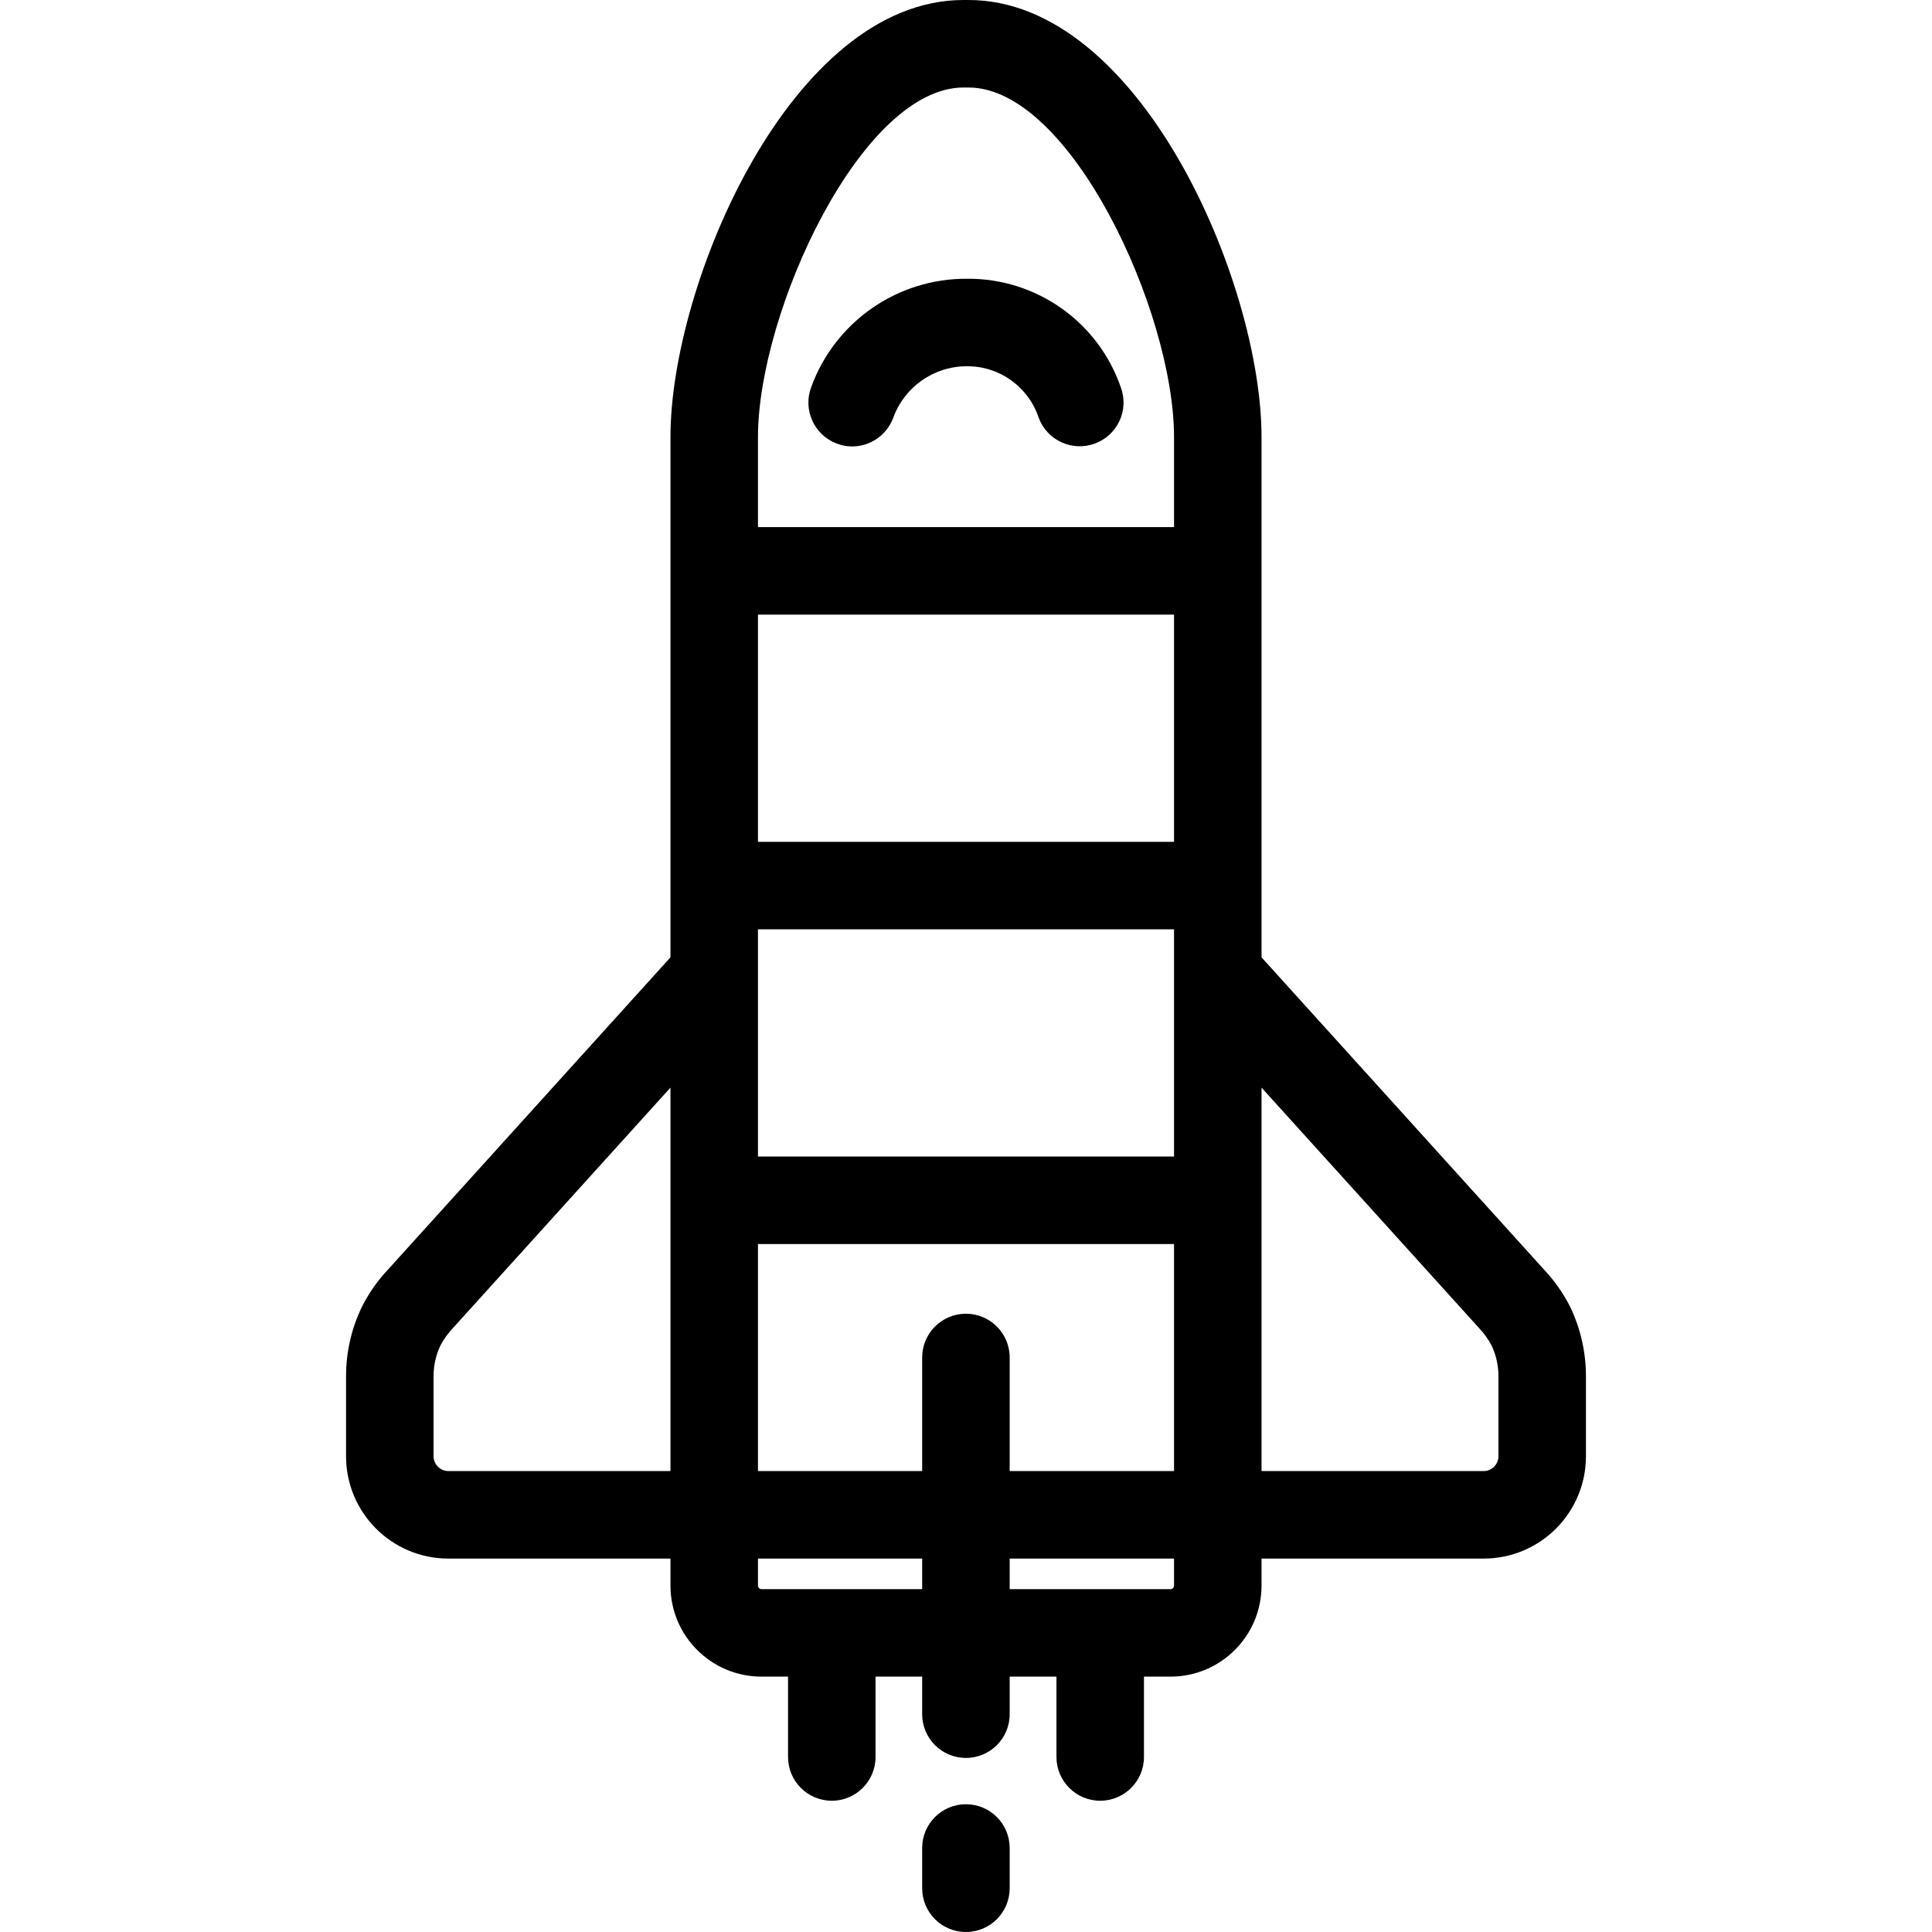
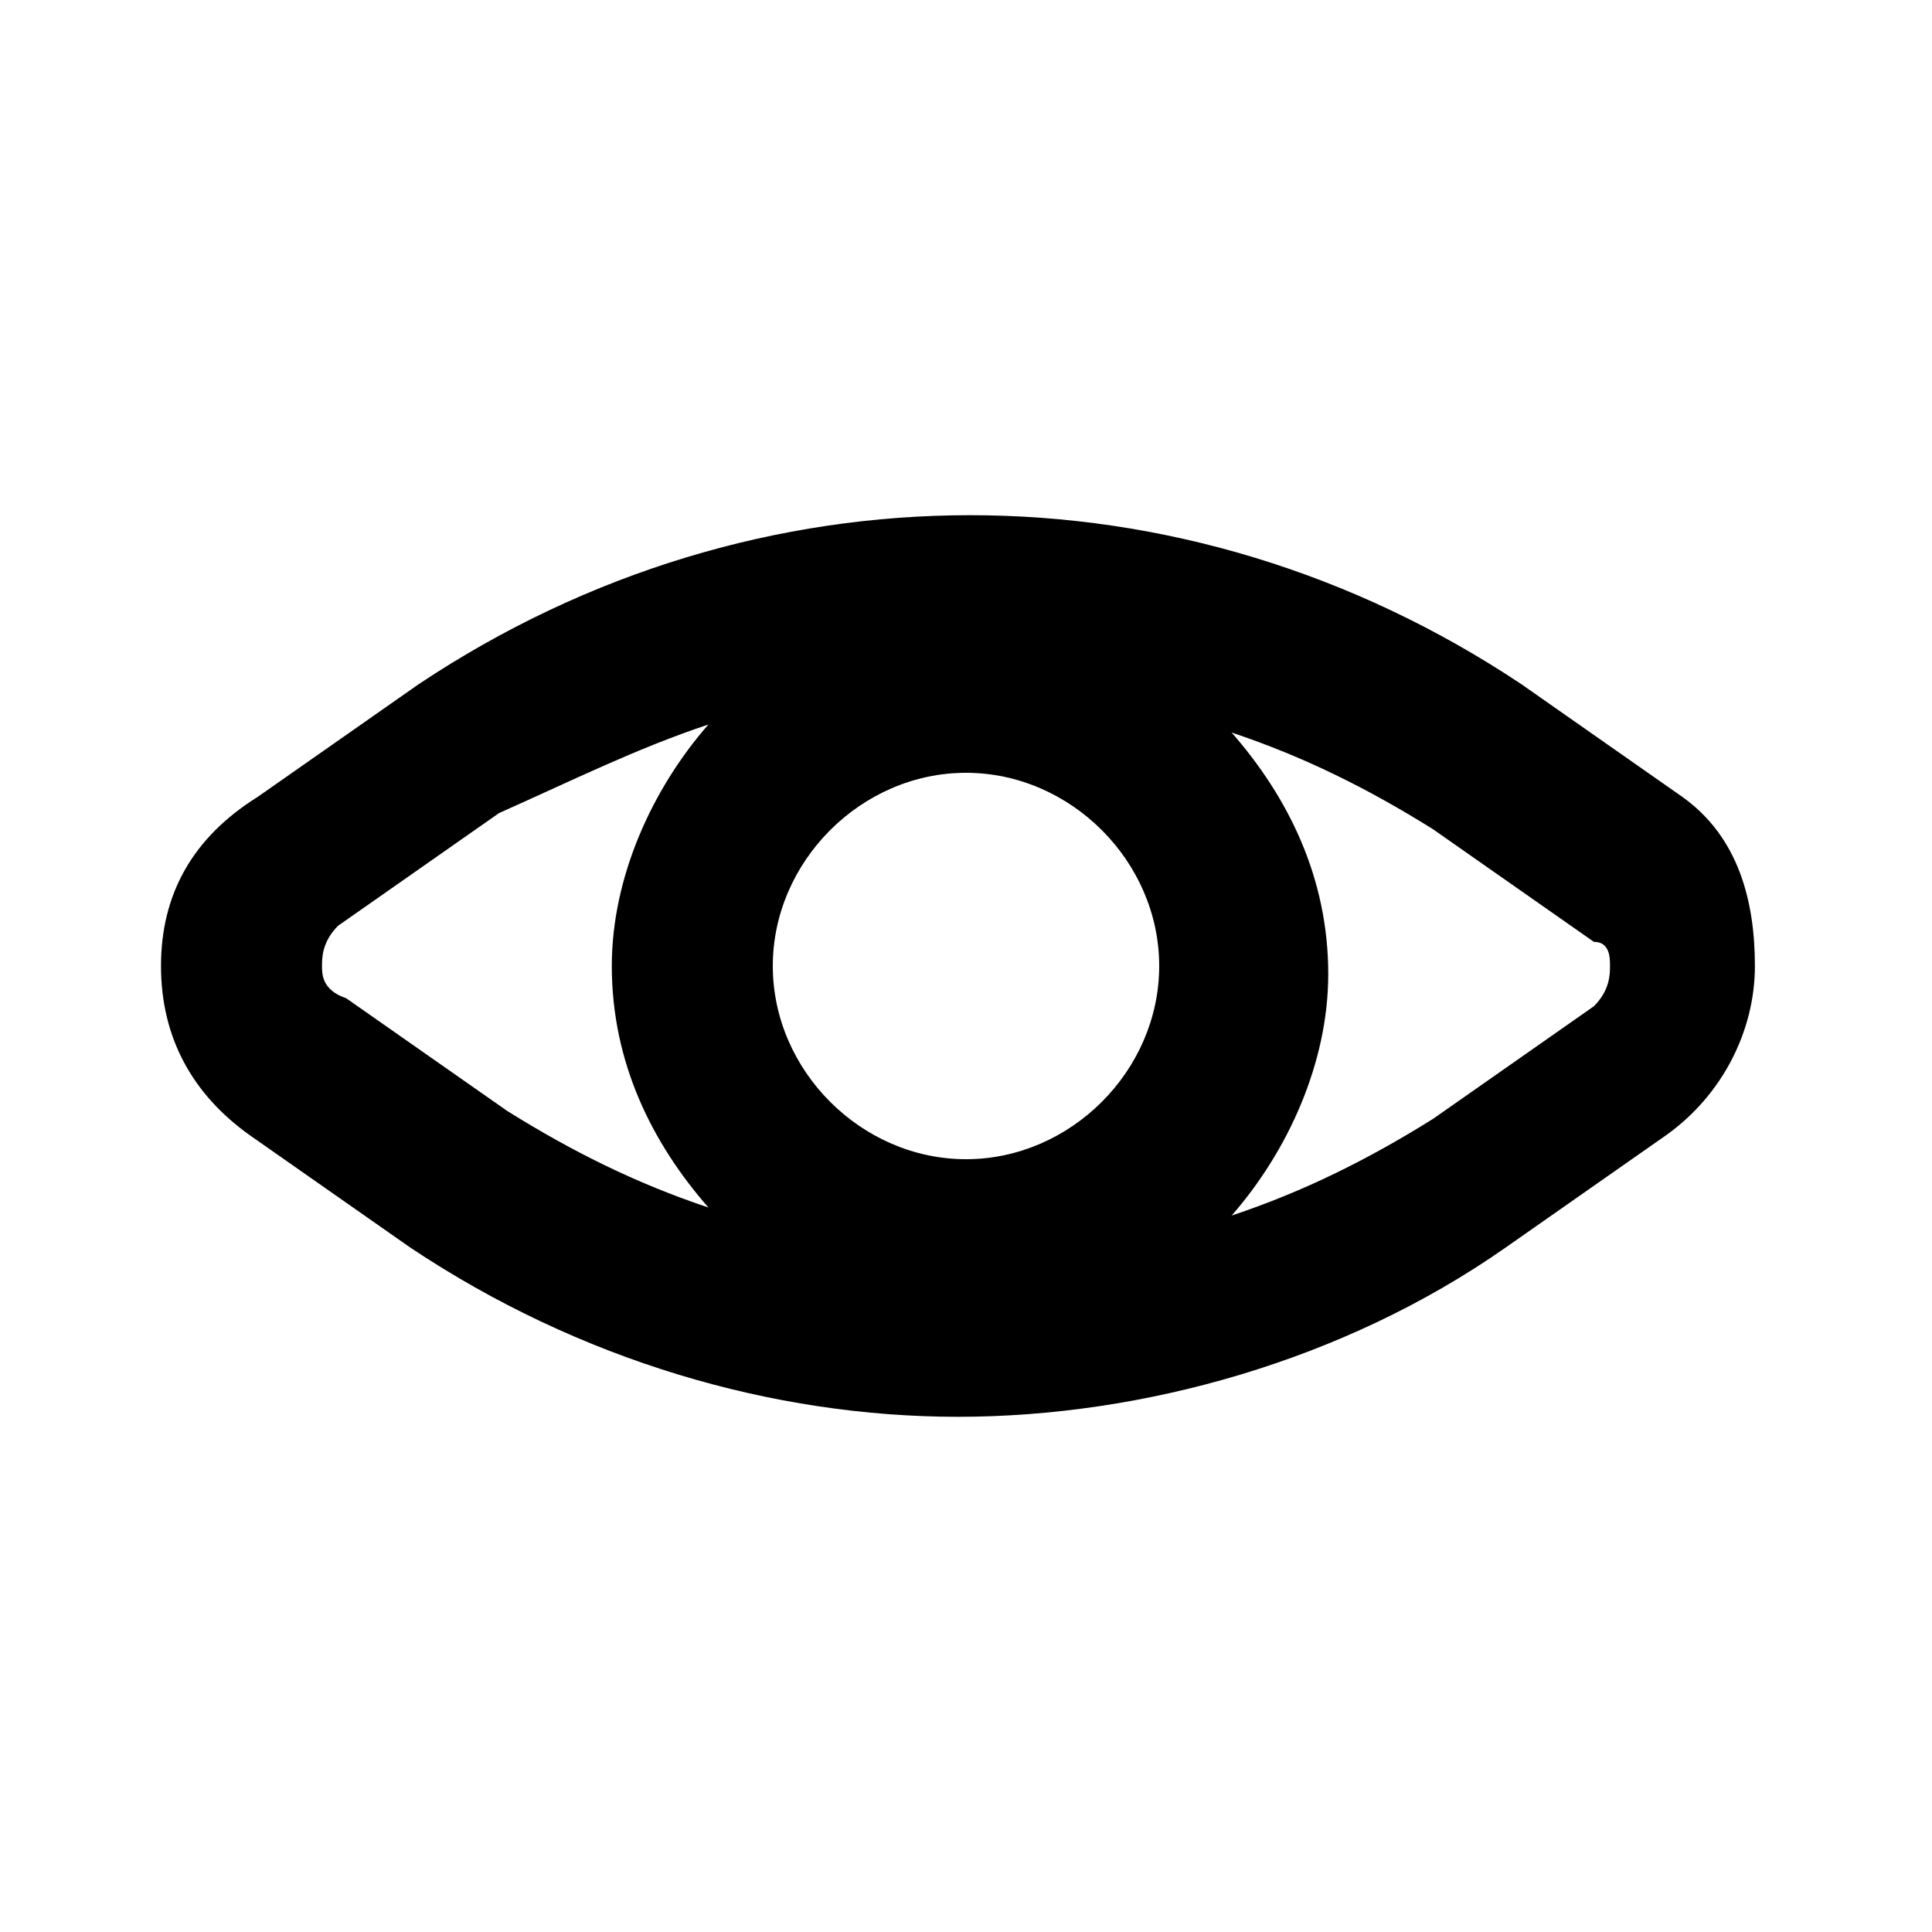
- <svg xmlns="http://www.w3.org/2000/svg" width="121.43px" height="121.43px" viewBox="-21.75 0 121.43 121.43">
-   <g id="Rocket" transform="translate(-559.683 -89.71)">
-     <g id="Group_12" data-name="Group 12">
-       <path id="Path_12" data-name="Path 12" d="M636.623,171.85a10.027,10.027,0,0,0-1.66-2.36l-17.74-19.61v-32.7c0-9.65-7.6-27.47-18.42-27.47h-.31c-10.82,0-18.42,17.82-18.42,27.47v32.7l-17.74,19.61a9.869,9.869,0,0,0-1.66,2.37,9.995,9.995,0,0,0-.99,4.34v5.04a6.432,6.432,0,0,0,6.43,6.43h13.96v1.7a5.725,5.725,0,0,0,5.72,5.72h1.67v5.05a2.75,2.75,0,1,0,5.5,0v-5.05h2.93v2.36a2.75,2.75,0,0,0,5.5,0v-2.36h2.94v5.05a2.75,2.75,0,1,0,5.5,0v-5.05h1.67a5.725,5.725,0,0,0,5.72-5.72v-1.7h13.96a6.432,6.432,0,0,0,6.43-6.43V176.2A10.07,10.07,0,0,0,636.623,171.85Zm-56.55,10.32h-13.96a.935.935,0,0,1-.93-.93V176.2a4.478,4.478,0,0,1,.44-1.94,5.028,5.028,0,0,1,.78-1.08l13.67-15.11Zm15.82,7.42h-10.1a.222.222,0,0,1-.22-.22v-1.7h10.32Zm15.83-.22a.222.222,0,0,1-.22.22h-10.11v-1.92h10.33Zm0-7.2h-10.33v-7.14a2.75,2.75,0,1,0-5.5,0v7.14h-10.32V167.9h26.15Zm0-19.77h-26.15V148.12h26.15Zm0-19.78h-26.15V128.34h26.15Zm0-19.78h-26.15v-5.66c0-7.87,6.51-21.97,12.92-21.97h.31c6.41,0,12.92,14.1,12.92,21.97Zm20.39,58.4a.935.935,0,0,1-.93.93h-13.96v-24.1l13.67,15.11a5.026,5.026,0,0,1,.78,1.08,4.477,4.477,0,0,1,.44,1.94Z" />
-     </g>
-     <g id="Group_13" data-name="Group 13">
-       <path id="Path_13" data-name="Path 13" d="M601.393,205.86v2.53a2.75,2.75,0,1,1-5.5,0v-2.53a2.75,2.75,0,1,1,5.5,0Z" />
-     </g>
-     <g id="Group_14" data-name="Group 14">
-       <path id="Path_14" data-name="Path 14" d="M606.743,117.59a2.753,2.753,0,0,1-3.53-1.63,4.714,4.714,0,0,0-4.5-3.23,4.917,4.917,0,0,0-4.65,3.27,2.759,2.759,0,0,1-2.57,1.77,2.676,2.676,0,0,1-.99-.19,2.754,2.754,0,0,1-1.58-3.55,10.355,10.355,0,0,1,9.79-6.8,10.133,10.133,0,0,1,9.67,6.84A2.743,2.743,0,0,1,606.743,117.59Z" />
-     </g>
+ <svg xmlns="http://www.w3.org/2000/svg" width="24px" height="24px" viewBox="0 0 24 24" style="enable-background:new 0 0 24 24;" version="1.1" xml:space="preserve">
+   <style type="text/css">
+ 	.st0{display:none;}
+ 	.st1{display:inline;}
+ 	.st2{opacity:0.2;fill:none;stroke:#000000;stroke-width:5.000000e-02;stroke-miterlimit:10;}
+ </style>
+   <g class="st0" id="grid_system" />
+   <g id="_icons">
+     <path d="M20.9,9.9l-2-1.4c-4.2-2.8-9.5-2.8-13.7,0l-2,1.4C2.4,10.4,2,11.1,2,12s0.4,1.6,1.1,2.1l2,1.4c2.1,1.4,4.5,2.1,6.8,2.1   s4.8-0.7,6.8-2.1l2-1.4c0.7-0.5,1.1-1.3,1.1-2.1S21.6,10.4,20.9,9.9z M8.8,15c-0.9-0.3-1.7-0.7-2.5-1.2l-2-1.4C4,12.3,4,12.1,4,12   s0-0.3,0.2-0.5l2-1.4C7.1,9.7,7.9,9.3,8.8,9c-0.7,0.8-1.2,1.9-1.2,3C7.6,13.2,8.1,14.2,8.8,15z M12,14.4c-1.3,0-2.4-1.1-2.4-2.4   s1.1-2.4,2.4-2.4s2.4,1.1,2.4,2.4S13.3,14.4,12,14.4z M19.8,12.5l-2,1.4c-0.8,0.5-1.6,0.9-2.5,1.2c0.7-0.8,1.2-1.9,1.2-3   c0-1.2-0.5-2.2-1.2-3c0.9,0.3,1.7,0.7,2.5,1.2l2,1.4C20,11.7,20,11.9,20,12S20,12.3,19.8,12.5z" />
  </g>
</svg>
